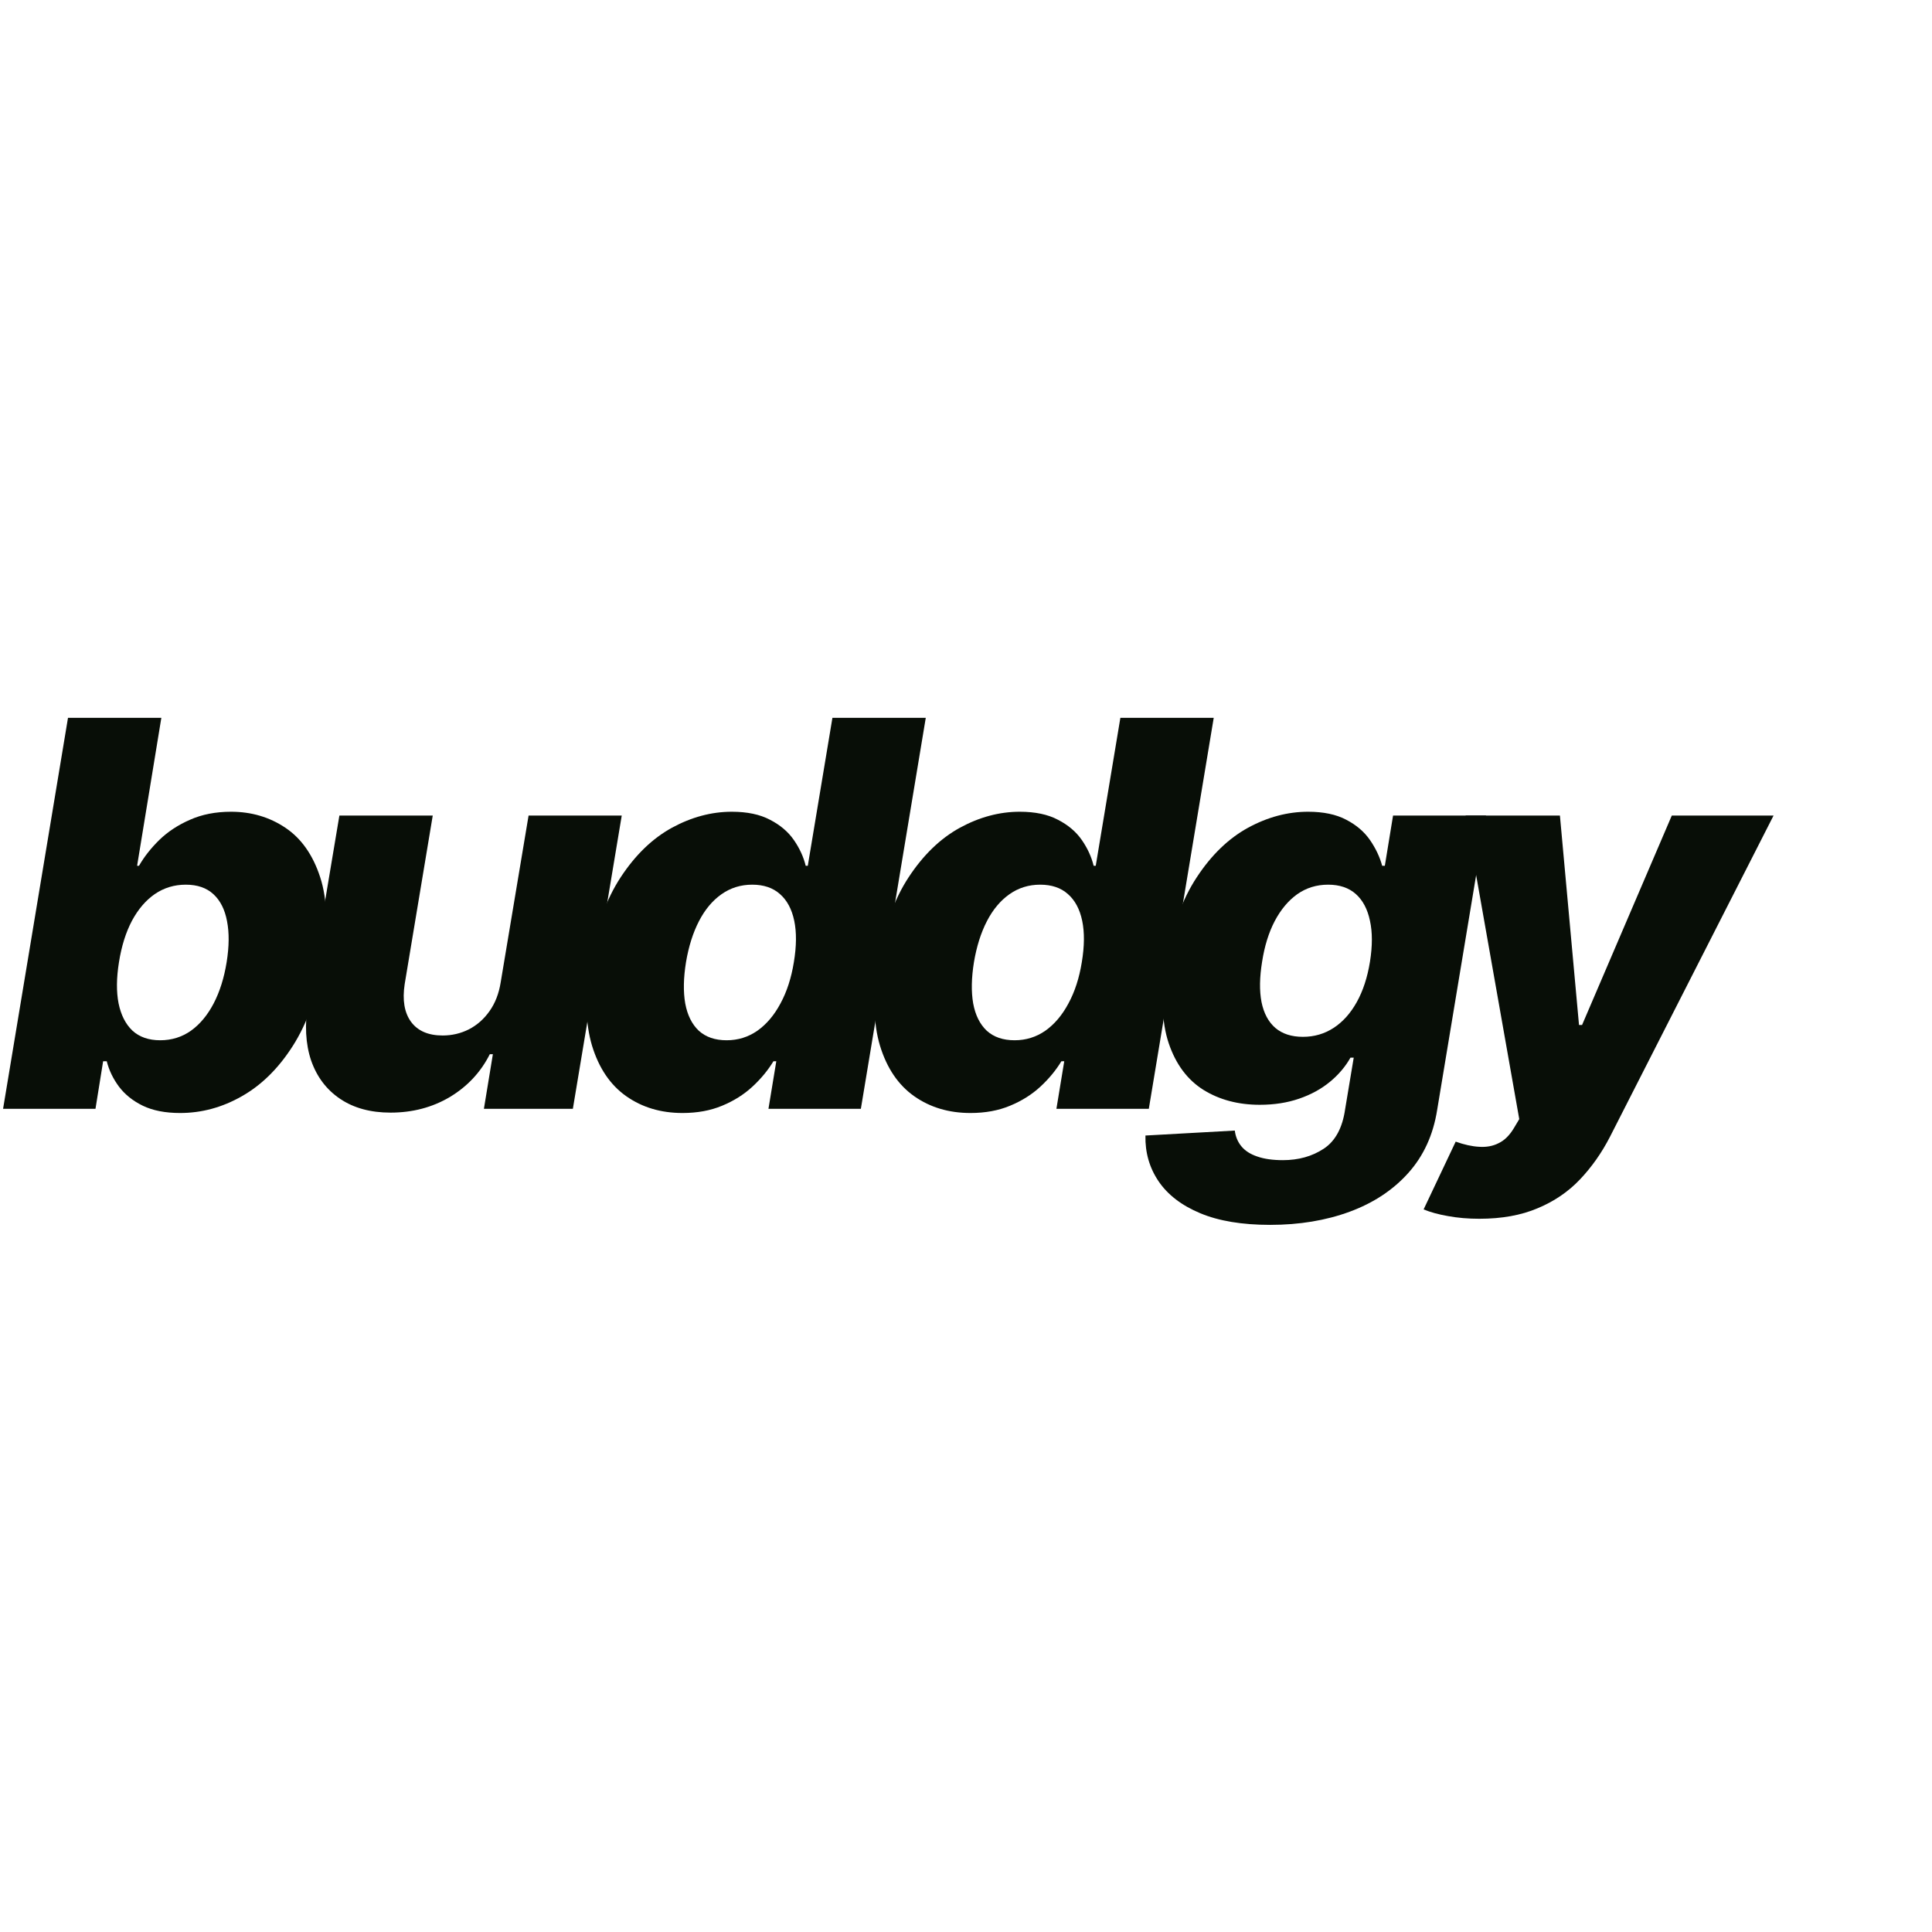
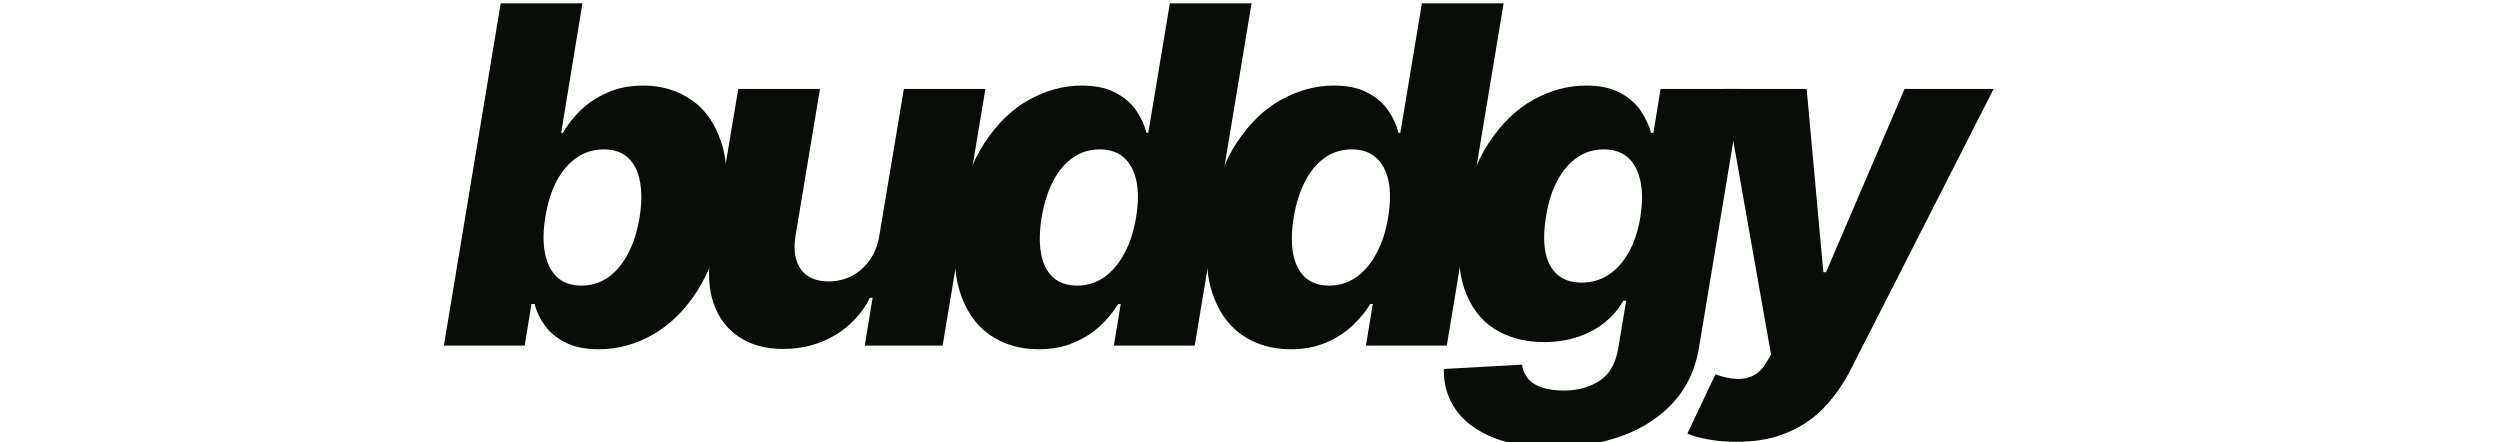
- <svg xmlns="http://www.w3.org/2000/svg" width="200" height="200" viewBox="0 0 230 60" fill="none">
+ <svg xmlns="http://www.w3.org/2000/svg" width="100" height="full" viewBox="-60 0 340 60" fill="none">
  <path d="M0.367 47L8.095 0.455H19.208L16.322 18.068H16.549C17.155 17.008 17.958 15.985 18.958 15C19.973 14.015 21.193 13.212 22.617 12.591C24.042 11.955 25.67 11.636 27.504 11.636C29.928 11.636 32.087 12.273 33.981 13.546C35.875 14.818 37.254 16.78 38.117 19.432C38.981 22.083 39.072 25.462 38.39 29.568C37.739 33.523 36.564 36.833 34.867 39.5C33.17 42.167 31.148 44.167 28.799 45.5C26.466 46.833 24.011 47.5 21.436 47.5C19.678 47.5 18.201 47.212 17.004 46.636C15.822 46.061 14.875 45.303 14.163 44.364C13.466 43.424 12.981 42.417 12.708 41.341H12.277L11.367 47H0.367ZM14.163 29.546C13.86 31.424 13.845 33.061 14.117 34.455C14.405 35.849 14.958 36.932 15.777 37.705C16.61 38.462 17.708 38.841 19.072 38.841C20.436 38.841 21.655 38.462 22.731 37.705C23.807 36.932 24.708 35.849 25.436 34.455C26.163 33.061 26.678 31.424 26.981 29.546C27.284 27.667 27.299 26.038 27.026 24.659C26.769 23.28 26.231 22.212 25.413 21.455C24.595 20.697 23.496 20.318 22.117 20.318C20.754 20.318 19.526 20.689 18.436 21.432C17.36 22.174 16.451 23.235 15.708 24.614C14.981 25.992 14.466 27.636 14.163 29.546Z" fill="#080E07" />
  <path d="M59.608 31.932L62.926 12.091H74.017L68.198 47H57.608L58.676 40.5H58.312C57.236 42.636 55.653 44.333 53.562 45.591C51.471 46.833 49.115 47.455 46.494 47.455C44.115 47.455 42.115 46.909 40.494 45.818C38.873 44.727 37.721 43.205 37.039 41.25C36.373 39.28 36.252 36.977 36.676 34.341L40.403 12.091H51.517L48.176 32.159C47.888 34.053 48.138 35.545 48.926 36.636C49.729 37.727 50.986 38.273 52.699 38.273C53.805 38.273 54.842 38.03 55.812 37.545C56.782 37.045 57.6 36.326 58.267 35.386C58.949 34.432 59.395 33.28 59.608 31.932Z" fill="#080E07" />
  <path d="M81.257 47.5C78.681 47.5 76.446 46.833 74.552 45.5C72.658 44.167 71.302 42.167 70.484 39.5C69.681 36.833 69.605 33.523 70.257 29.568C70.939 25.462 72.151 22.083 73.893 19.432C75.636 16.78 77.666 14.818 79.984 13.546C82.317 12.273 84.696 11.636 87.121 11.636C88.954 11.636 90.469 11.955 91.666 12.591C92.878 13.212 93.825 14.015 94.507 15C95.189 15.985 95.658 17.008 95.916 18.068H96.166L99.098 0.455H110.211L102.484 47H91.484L92.416 41.341H92.075C91.424 42.417 90.59 43.424 89.575 44.364C88.56 45.303 87.355 46.061 85.962 46.636C84.583 47.212 83.014 47.5 81.257 47.5ZM86.507 38.841C87.855 38.841 89.075 38.462 90.166 37.705C91.257 36.932 92.174 35.849 92.916 34.455C93.674 33.061 94.204 31.424 94.507 29.546C94.825 27.636 94.84 25.992 94.552 24.614C94.264 23.235 93.696 22.174 92.848 21.432C92.014 20.689 90.916 20.318 89.552 20.318C88.189 20.318 86.969 20.697 85.893 21.455C84.817 22.212 83.924 23.28 83.212 24.659C82.499 26.038 81.984 27.667 81.666 29.546C81.363 31.424 81.333 33.061 81.575 34.455C81.833 35.849 82.371 36.932 83.189 37.705C84.022 38.462 85.128 38.841 86.507 38.841Z" fill="#080E07" />
  <path d="M115.537 47.5C112.961 47.5 110.726 46.833 108.832 45.5C106.938 44.167 105.582 42.167 104.764 39.5C103.961 36.833 103.885 33.523 104.537 29.568C105.219 25.462 106.431 22.083 108.173 19.432C109.916 16.78 111.946 14.818 114.264 13.546C116.598 12.273 118.976 11.636 121.401 11.636C123.234 11.636 124.749 11.955 125.946 12.591C127.158 13.212 128.105 14.015 128.787 15C129.469 15.985 129.938 17.008 130.196 18.068H130.446L133.378 0.455H144.491L136.764 47H125.764L126.696 41.341H126.355C125.704 42.417 124.87 43.424 123.855 44.364C122.84 45.303 121.635 46.061 120.241 46.636C118.863 47.212 117.294 47.5 115.537 47.5ZM120.787 38.841C122.135 38.841 123.355 38.462 124.446 37.705C125.537 36.932 126.454 35.849 127.196 34.455C127.954 33.061 128.484 31.424 128.787 29.546C129.105 27.636 129.12 25.992 128.832 24.614C128.545 23.235 127.976 22.174 127.128 21.432C126.294 20.689 125.196 20.318 123.832 20.318C122.469 20.318 121.249 20.697 120.173 21.455C119.098 22.212 118.204 23.28 117.491 24.659C116.779 26.038 116.264 27.667 115.946 29.546C115.643 31.424 115.613 33.061 115.855 34.455C116.113 35.849 116.651 36.932 117.469 37.705C118.302 38.462 119.408 38.841 120.787 38.841Z" fill="#080E07" />
  <path d="M151.203 60.818C147.87 60.818 145.097 60.356 142.885 59.432C140.673 58.508 139.021 57.242 137.931 55.636C136.84 54.03 136.317 52.212 136.362 50.182L146.999 49.591C147.09 50.318 147.355 50.947 147.794 51.477C148.234 52.008 148.862 52.409 149.681 52.682C150.499 52.97 151.514 53.114 152.726 53.114C154.59 53.114 156.211 52.659 157.59 51.75C158.968 50.841 159.817 49.273 160.135 47.045L161.158 40.909H160.771C160.165 41.985 159.347 42.947 158.317 43.795C157.287 44.644 156.067 45.311 154.658 45.795C153.249 46.28 151.688 46.523 149.976 46.523C147.415 46.523 145.181 45.932 143.271 44.75C141.362 43.553 139.984 41.705 139.135 39.205C138.287 36.689 138.188 33.455 138.84 29.5C139.521 25.424 140.734 22.068 142.476 19.432C144.218 16.78 146.249 14.818 148.567 13.546C150.9 12.273 153.287 11.636 155.726 11.636C157.559 11.636 159.074 11.955 160.271 12.591C161.468 13.212 162.408 14.015 163.09 15C163.771 15.985 164.256 17.008 164.544 18.068H164.862L165.84 12.091H176.908L171.09 47.136C170.62 50.106 169.476 52.606 167.658 54.636C165.84 56.667 163.514 58.205 160.681 59.25C157.847 60.295 154.688 60.818 151.203 60.818ZM155.112 38.432C156.461 38.432 157.681 38.076 158.771 37.364C159.862 36.652 160.779 35.629 161.521 34.295C162.264 32.962 162.787 31.364 163.09 29.5C163.393 27.606 163.393 25.977 163.09 24.614C162.802 23.235 162.241 22.174 161.408 21.432C160.574 20.689 159.476 20.318 158.112 20.318C156.734 20.318 155.506 20.697 154.431 21.455C153.37 22.212 152.476 23.28 151.749 24.659C151.037 26.023 150.537 27.636 150.249 29.5C149.946 31.364 149.923 32.962 150.181 34.295C150.453 35.629 150.999 36.652 151.817 37.364C152.65 38.076 153.749 38.432 155.112 38.432Z" fill="#080E07" />
  <path d="M176.114 60.091C174.781 60.091 173.538 59.985 172.387 59.773C171.25 59.576 170.281 59.311 169.478 58.977L173.296 50.909C174.311 51.273 175.243 51.477 176.091 51.523C176.955 51.583 177.728 51.439 178.409 51.091C179.106 50.758 179.712 50.159 180.228 49.295L180.864 48.227L174.478 12.091H185.705L187.978 37.023H188.341L199.023 12.091H211.137L191.659 50.341C190.675 52.25 189.485 53.939 188.091 55.409C186.697 56.879 185.015 58.023 183.046 58.841C181.091 59.674 178.781 60.091 176.114 60.091Z" fill="#080E07" />
</svg>
